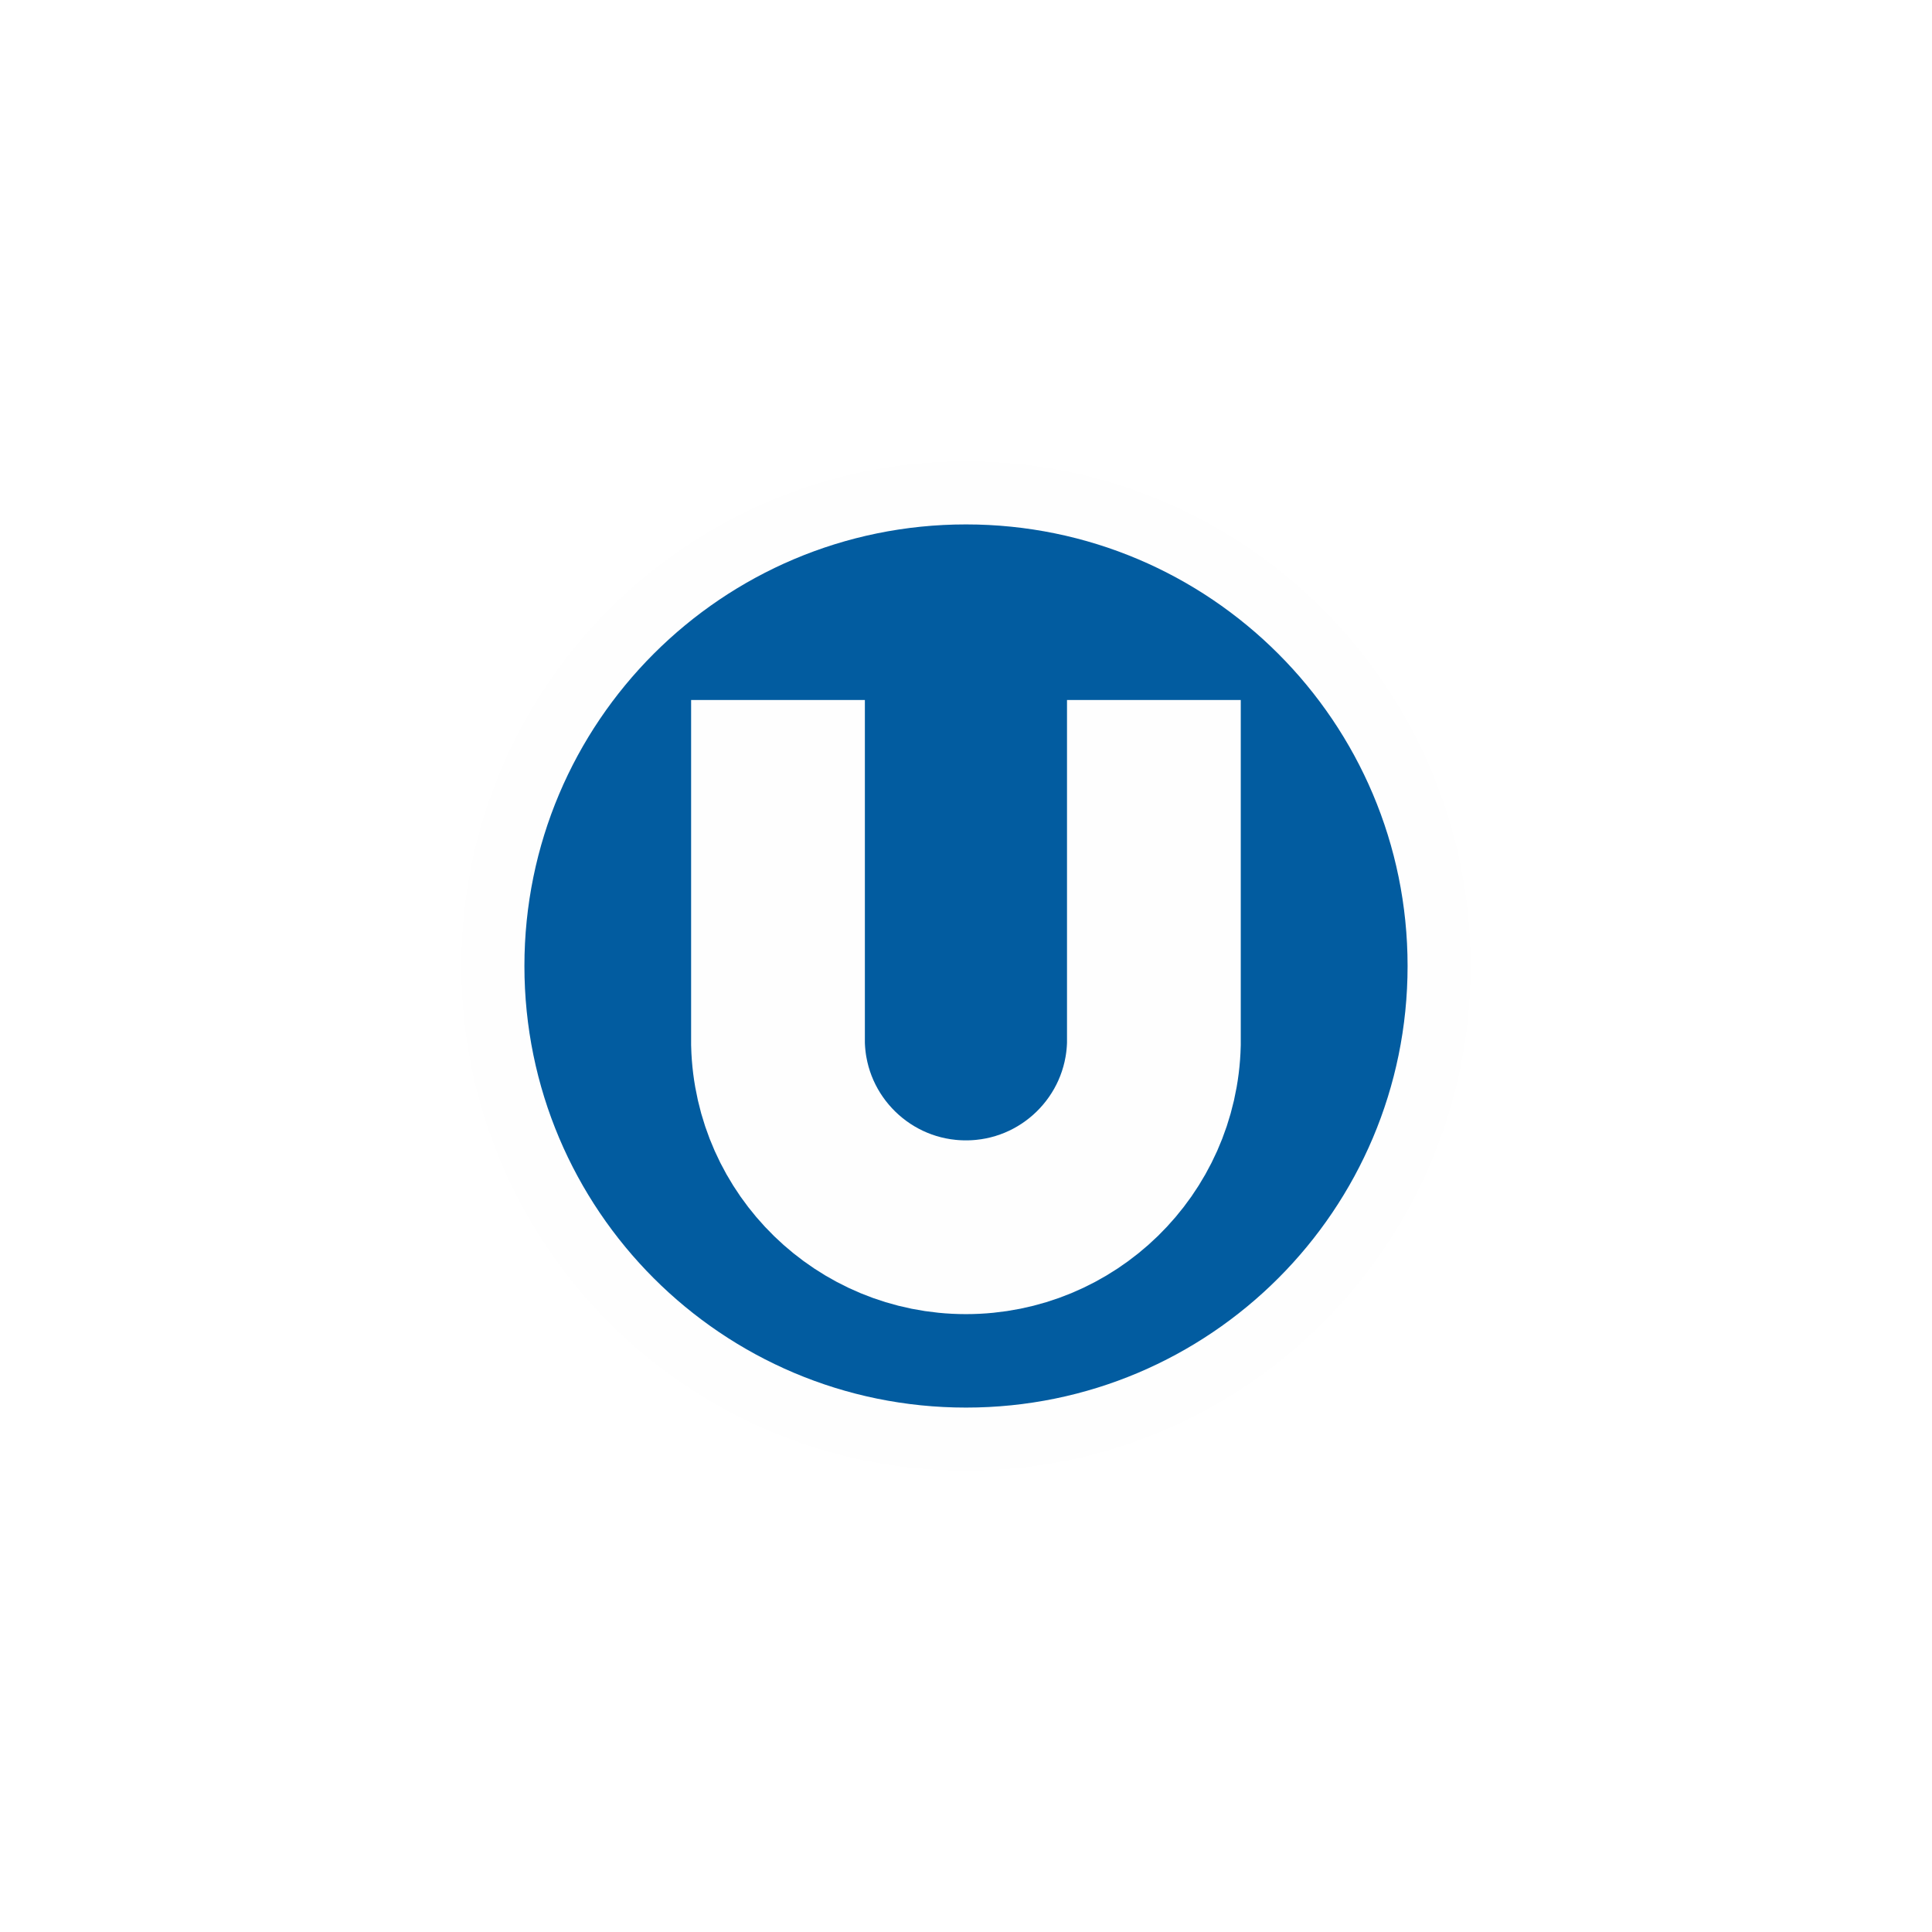
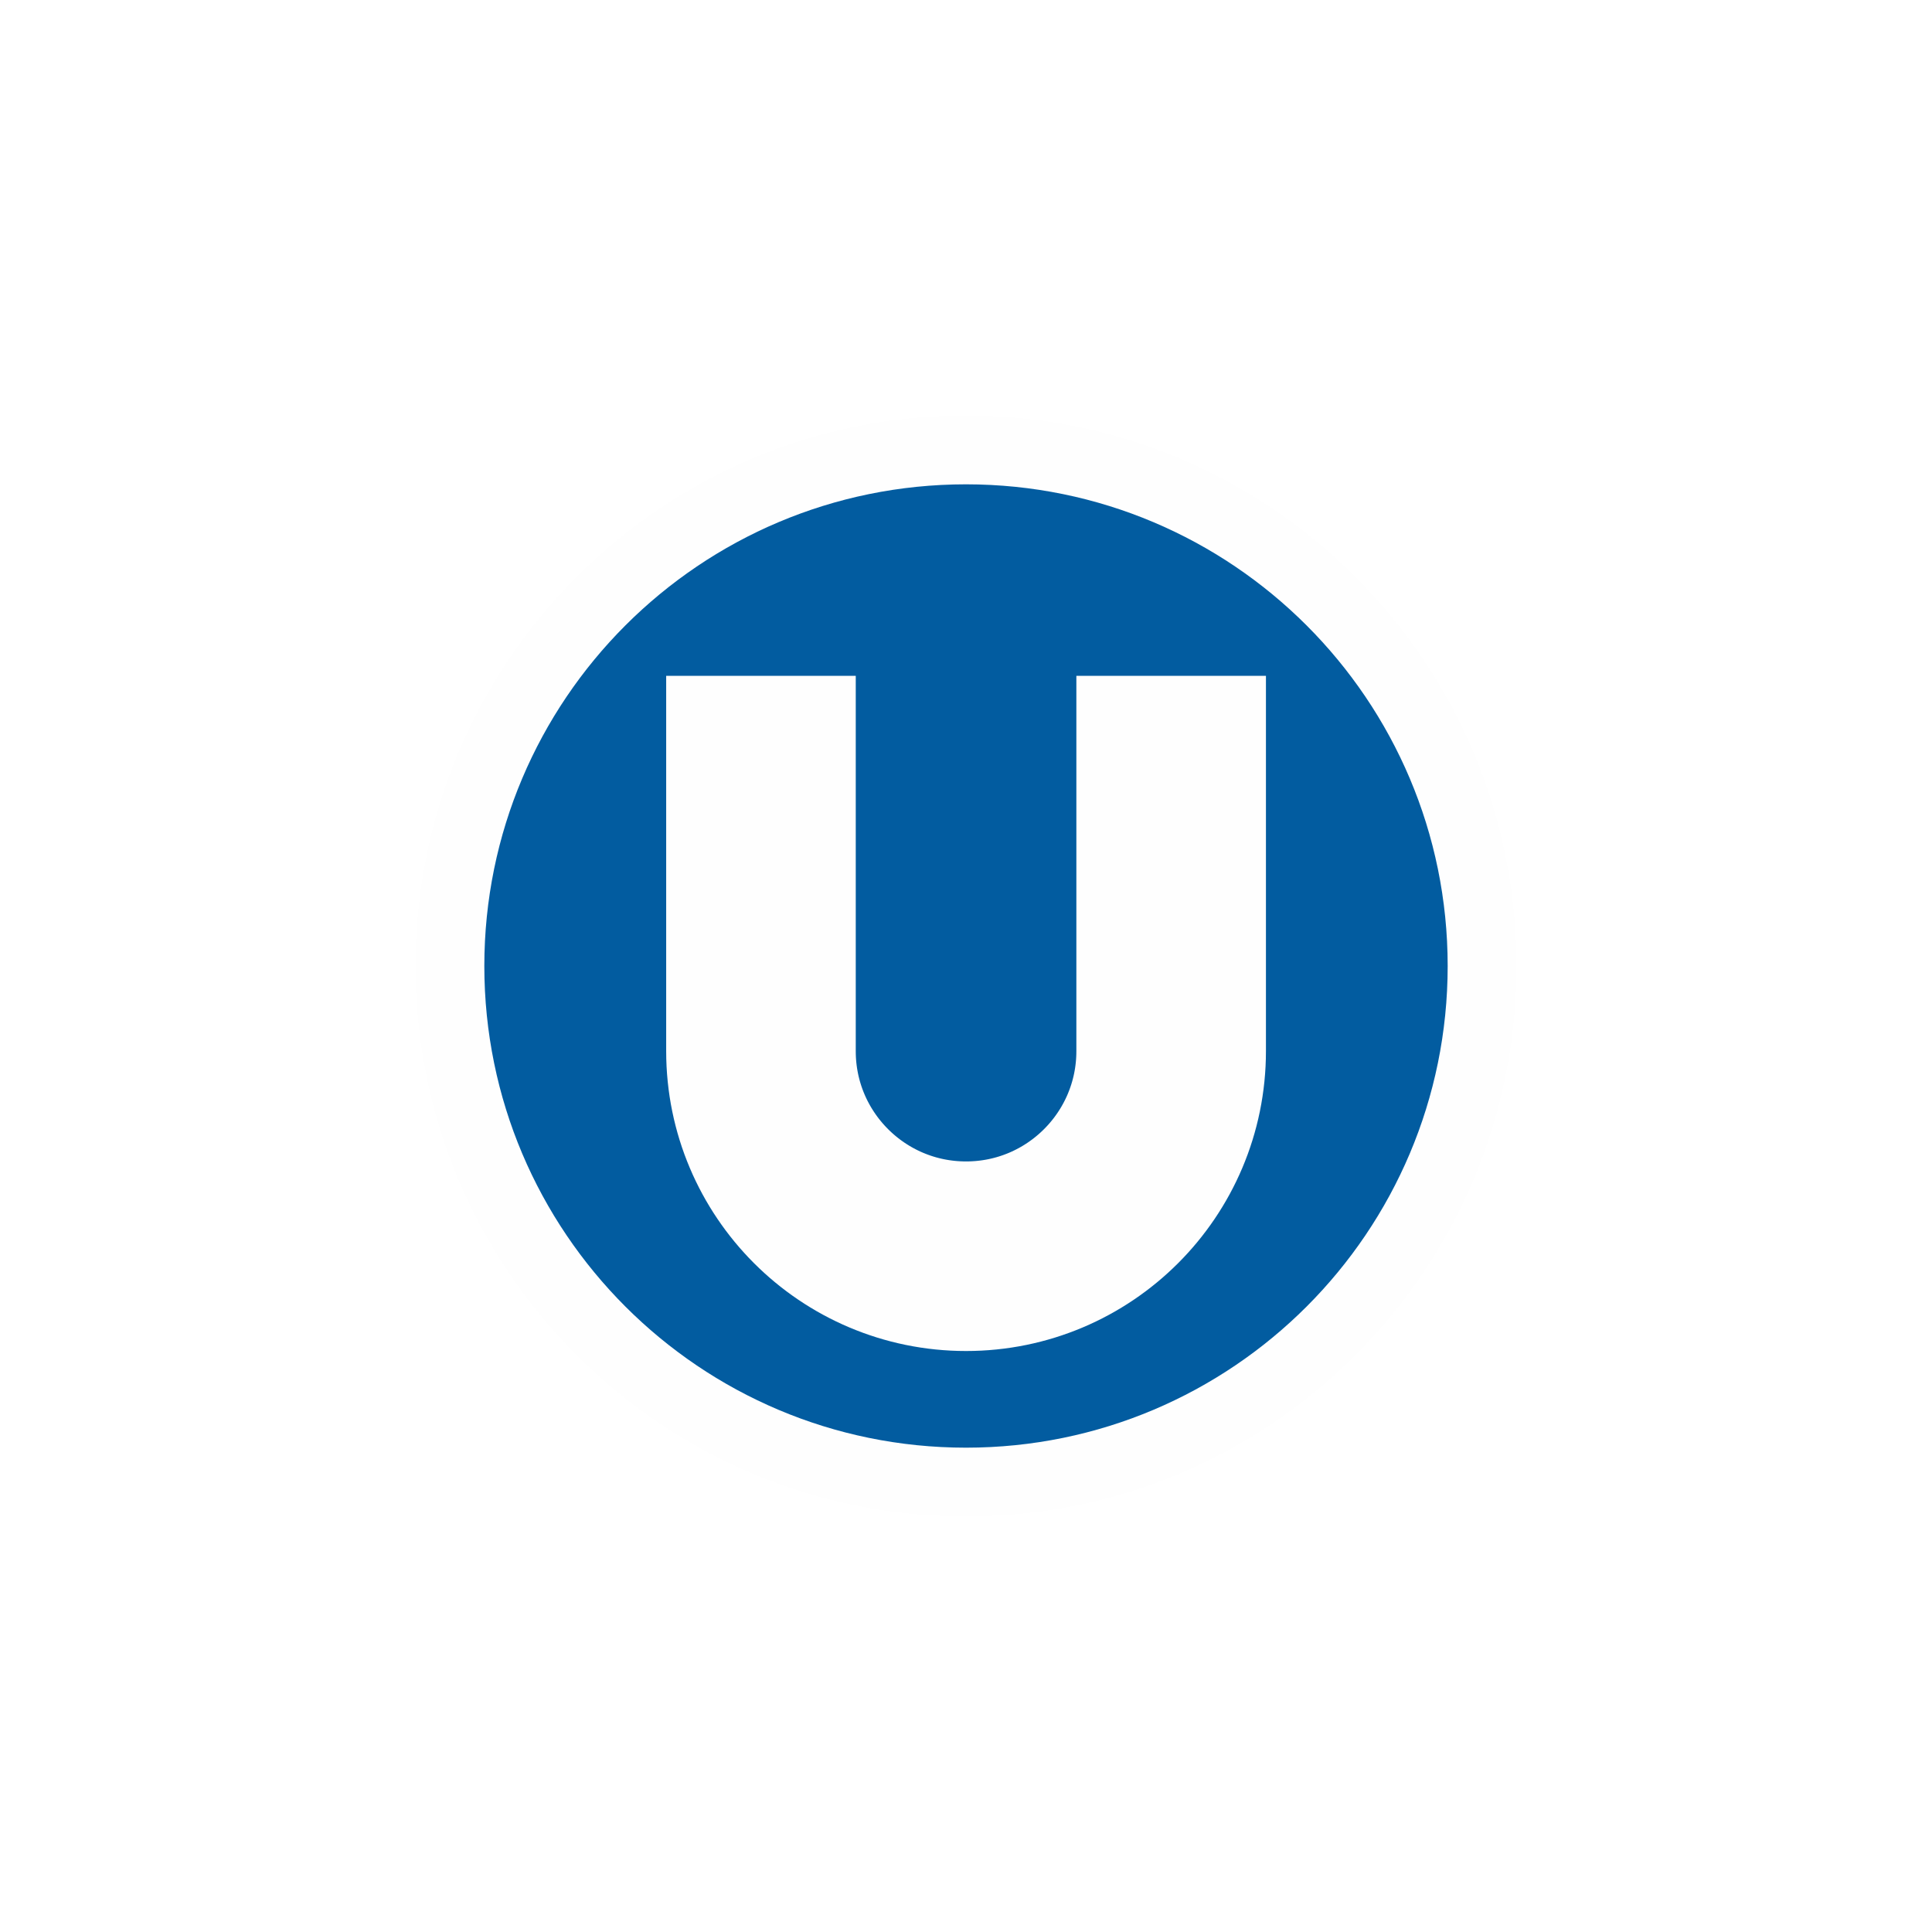
<svg xmlns="http://www.w3.org/2000/svg" width="16" height="16" id="svg2" version="1.1">
  <defs id="defs13" />
-   <circle style="color:#000000;clip-rule:nonzero;display:inline;overflow:visible;visibility:visible;opacity:1;isolation:auto;mix-blend-mode:normal;color-interpolation:sRGB;color-interpolation-filters:linearRGB;solid-color:#000000;solid-opacity:1;fill:#fefefe;fill-opacity:1;fill-rule:nonzero;stroke-width:0.114;stroke-linecap:butt;stroke-linejoin:miter;stroke-miterlimit:4;stroke-dasharray:none;stroke-dashoffset:0;stroke-opacity:1;color-rendering:auto;image-rendering:auto;shape-rendering:auto;text-rendering:auto;enable-background:accumulate" cx="8" cy="8" r="4.179" id="circle4-7" />
-   <circle style="fill:#025ca0" cx="8" cy="8" r="3.657" id="circle4" />
-   <path style="fill:none;stroke:#fefefe;stroke-width:1.439;stroke-opacity:1" d="m 6.443,5.797 0,2.849 a 1.557,1.557 0 0 0 3.113,0 l 0,-2.849" id="path6" />
+   <circle style="color:#000000;clip-rule:nonzero;display:inline;overflow:visible;visibility:visible;opacity:1;isolation:auto;mix-blend-mode:normal;color-interpolation:sRGB;color-interpolation-filters:linearRGB;solid-color:#000000;solid-opacity:1;fill:#fefefe;fill-opacity:1;fill-rule:nonzero;stroke-width:0.114;stroke-linecap:butt;stroke-linejoin:miter;stroke-miterlimit:4;stroke-dasharray:none;stroke-dashoffset:0;stroke-opacity:1;color-rendering:auto;image-rendering:auto;shape-rendering:auto;text-rendering:auto;enable-background:accumulate" cx="8" cy="8" r="4.559" id="circle4-7" />
+   <circle style="fill:#025ca0" cx="8" cy="8" r="3.989" id="circle4" />
+   <path style="fill:none;stroke:#fefefe;stroke-width:1.57;stroke-opacity:1" d="m 6.302,5.597 0,3.108 a 1.698,1.698 0 0 0 3.397,0 l 0,-3.108" id="path6" />
</svg>
